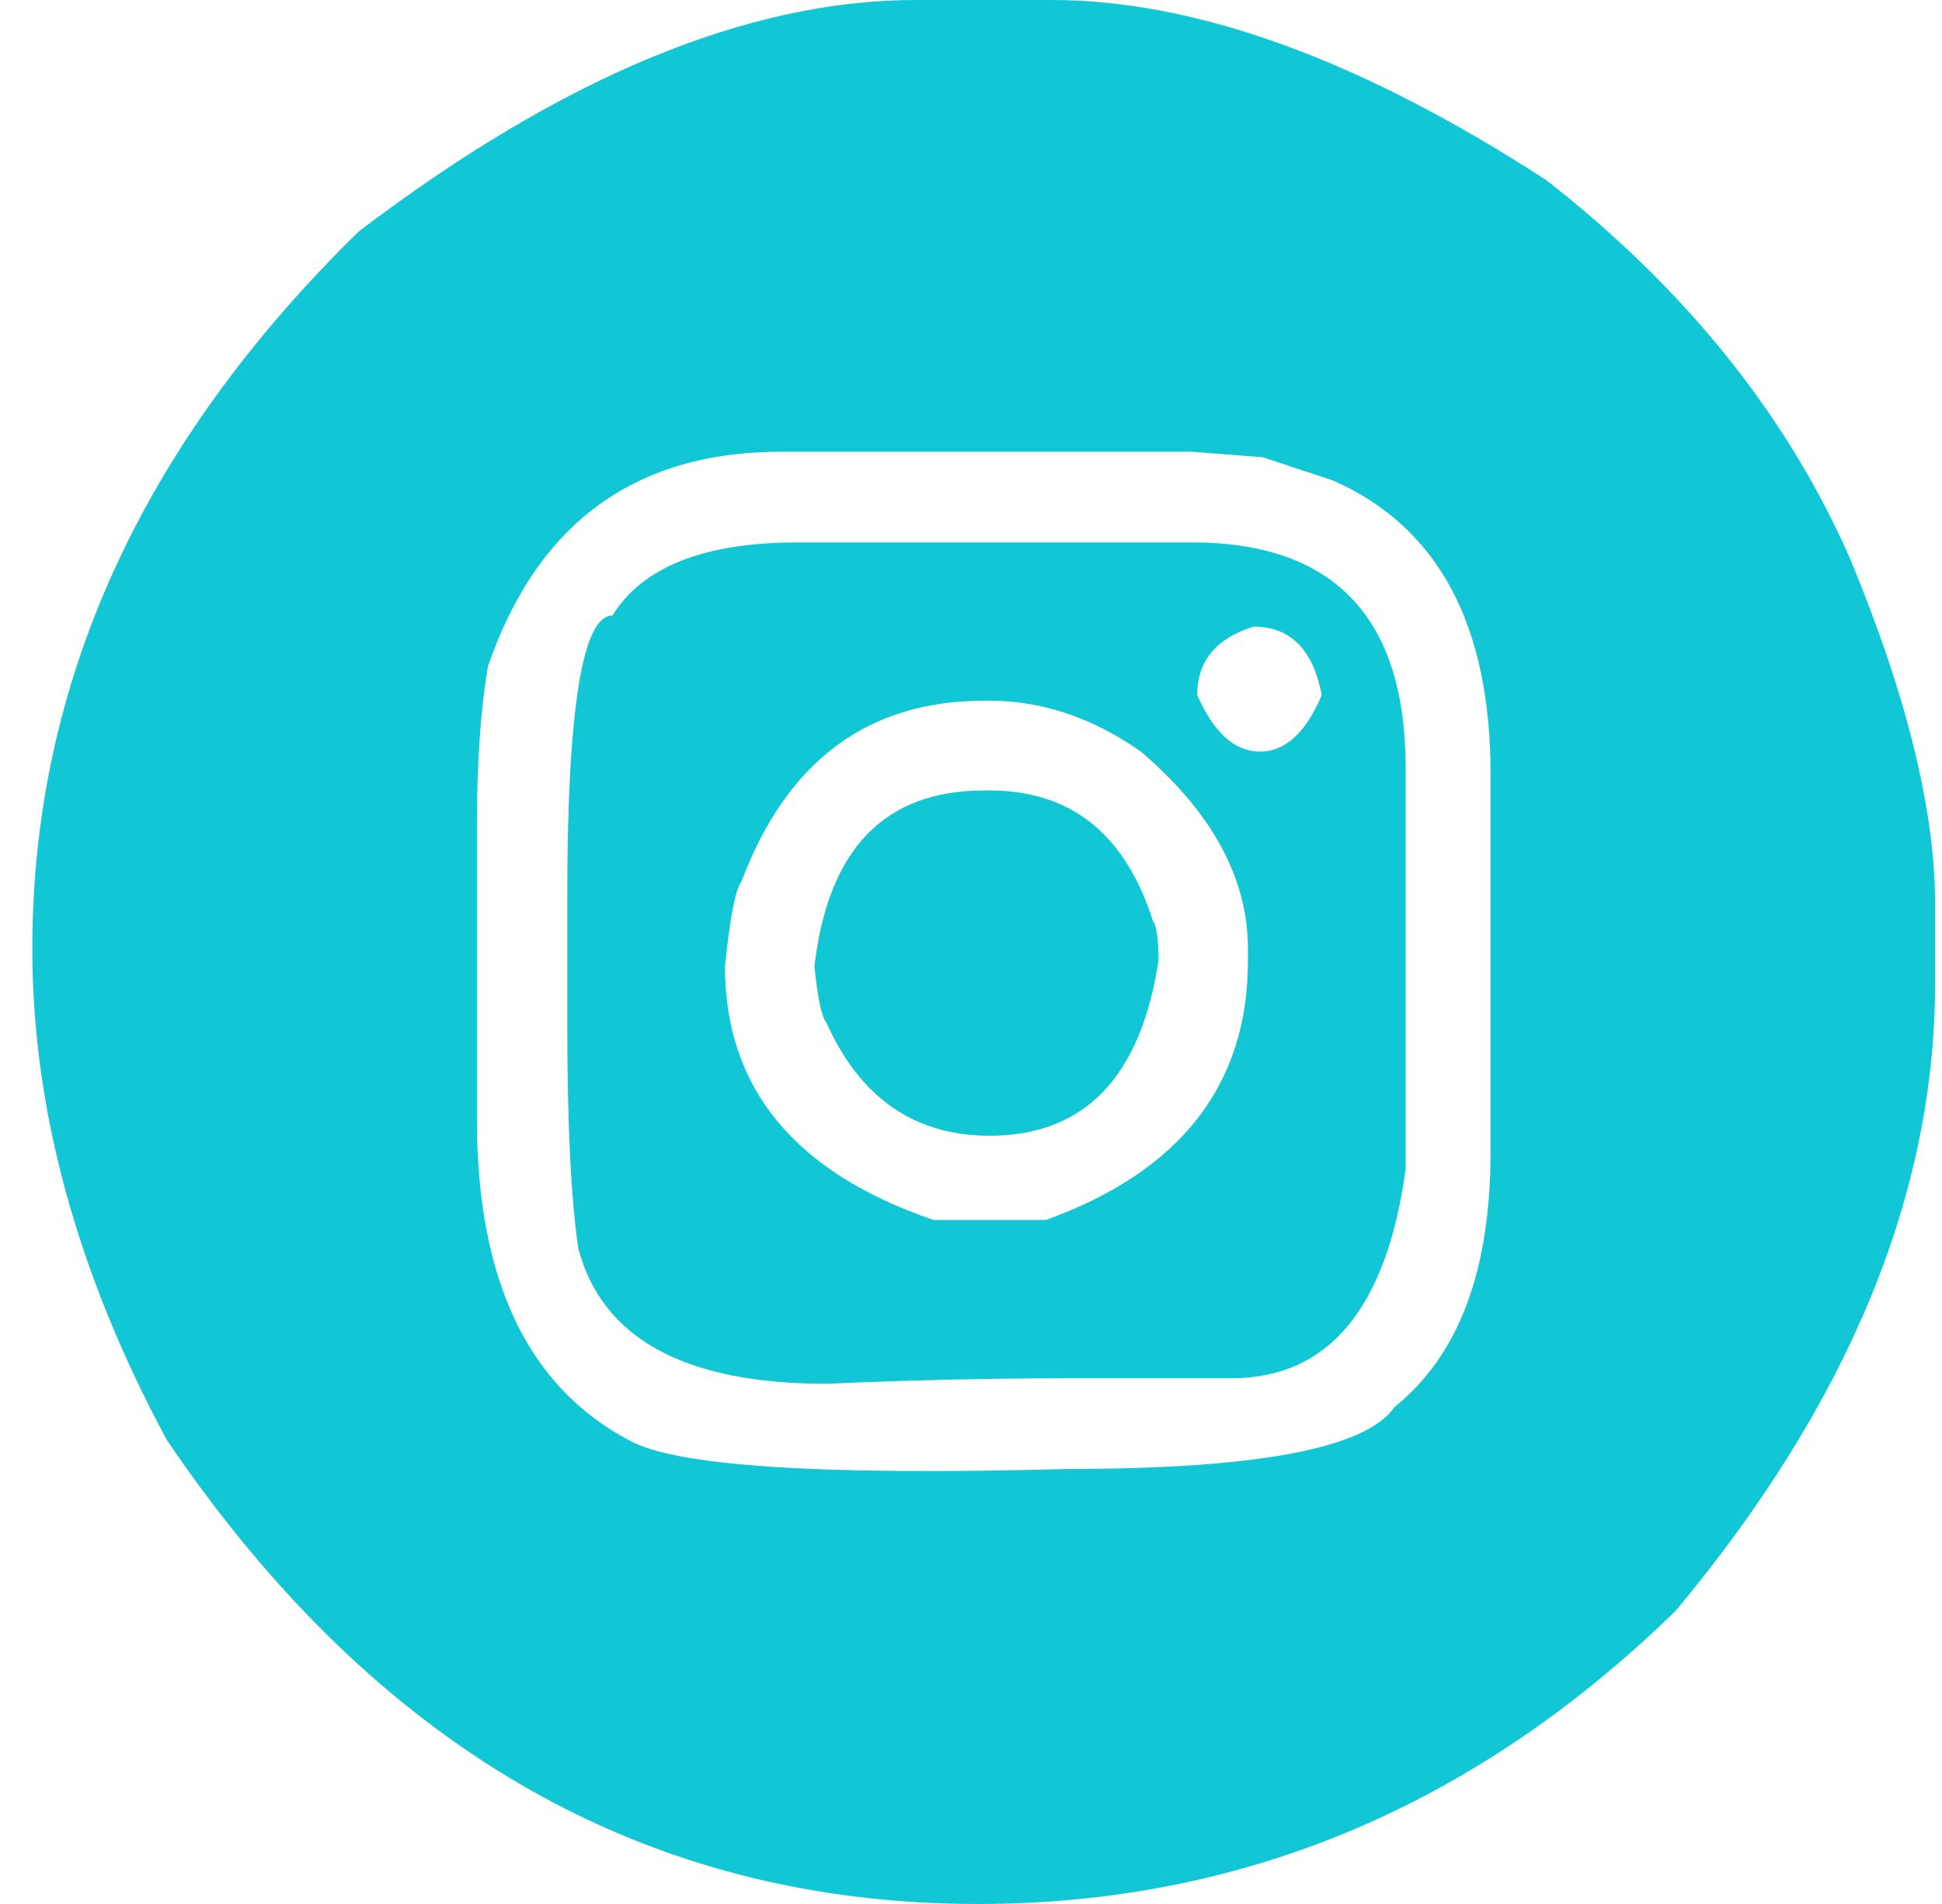
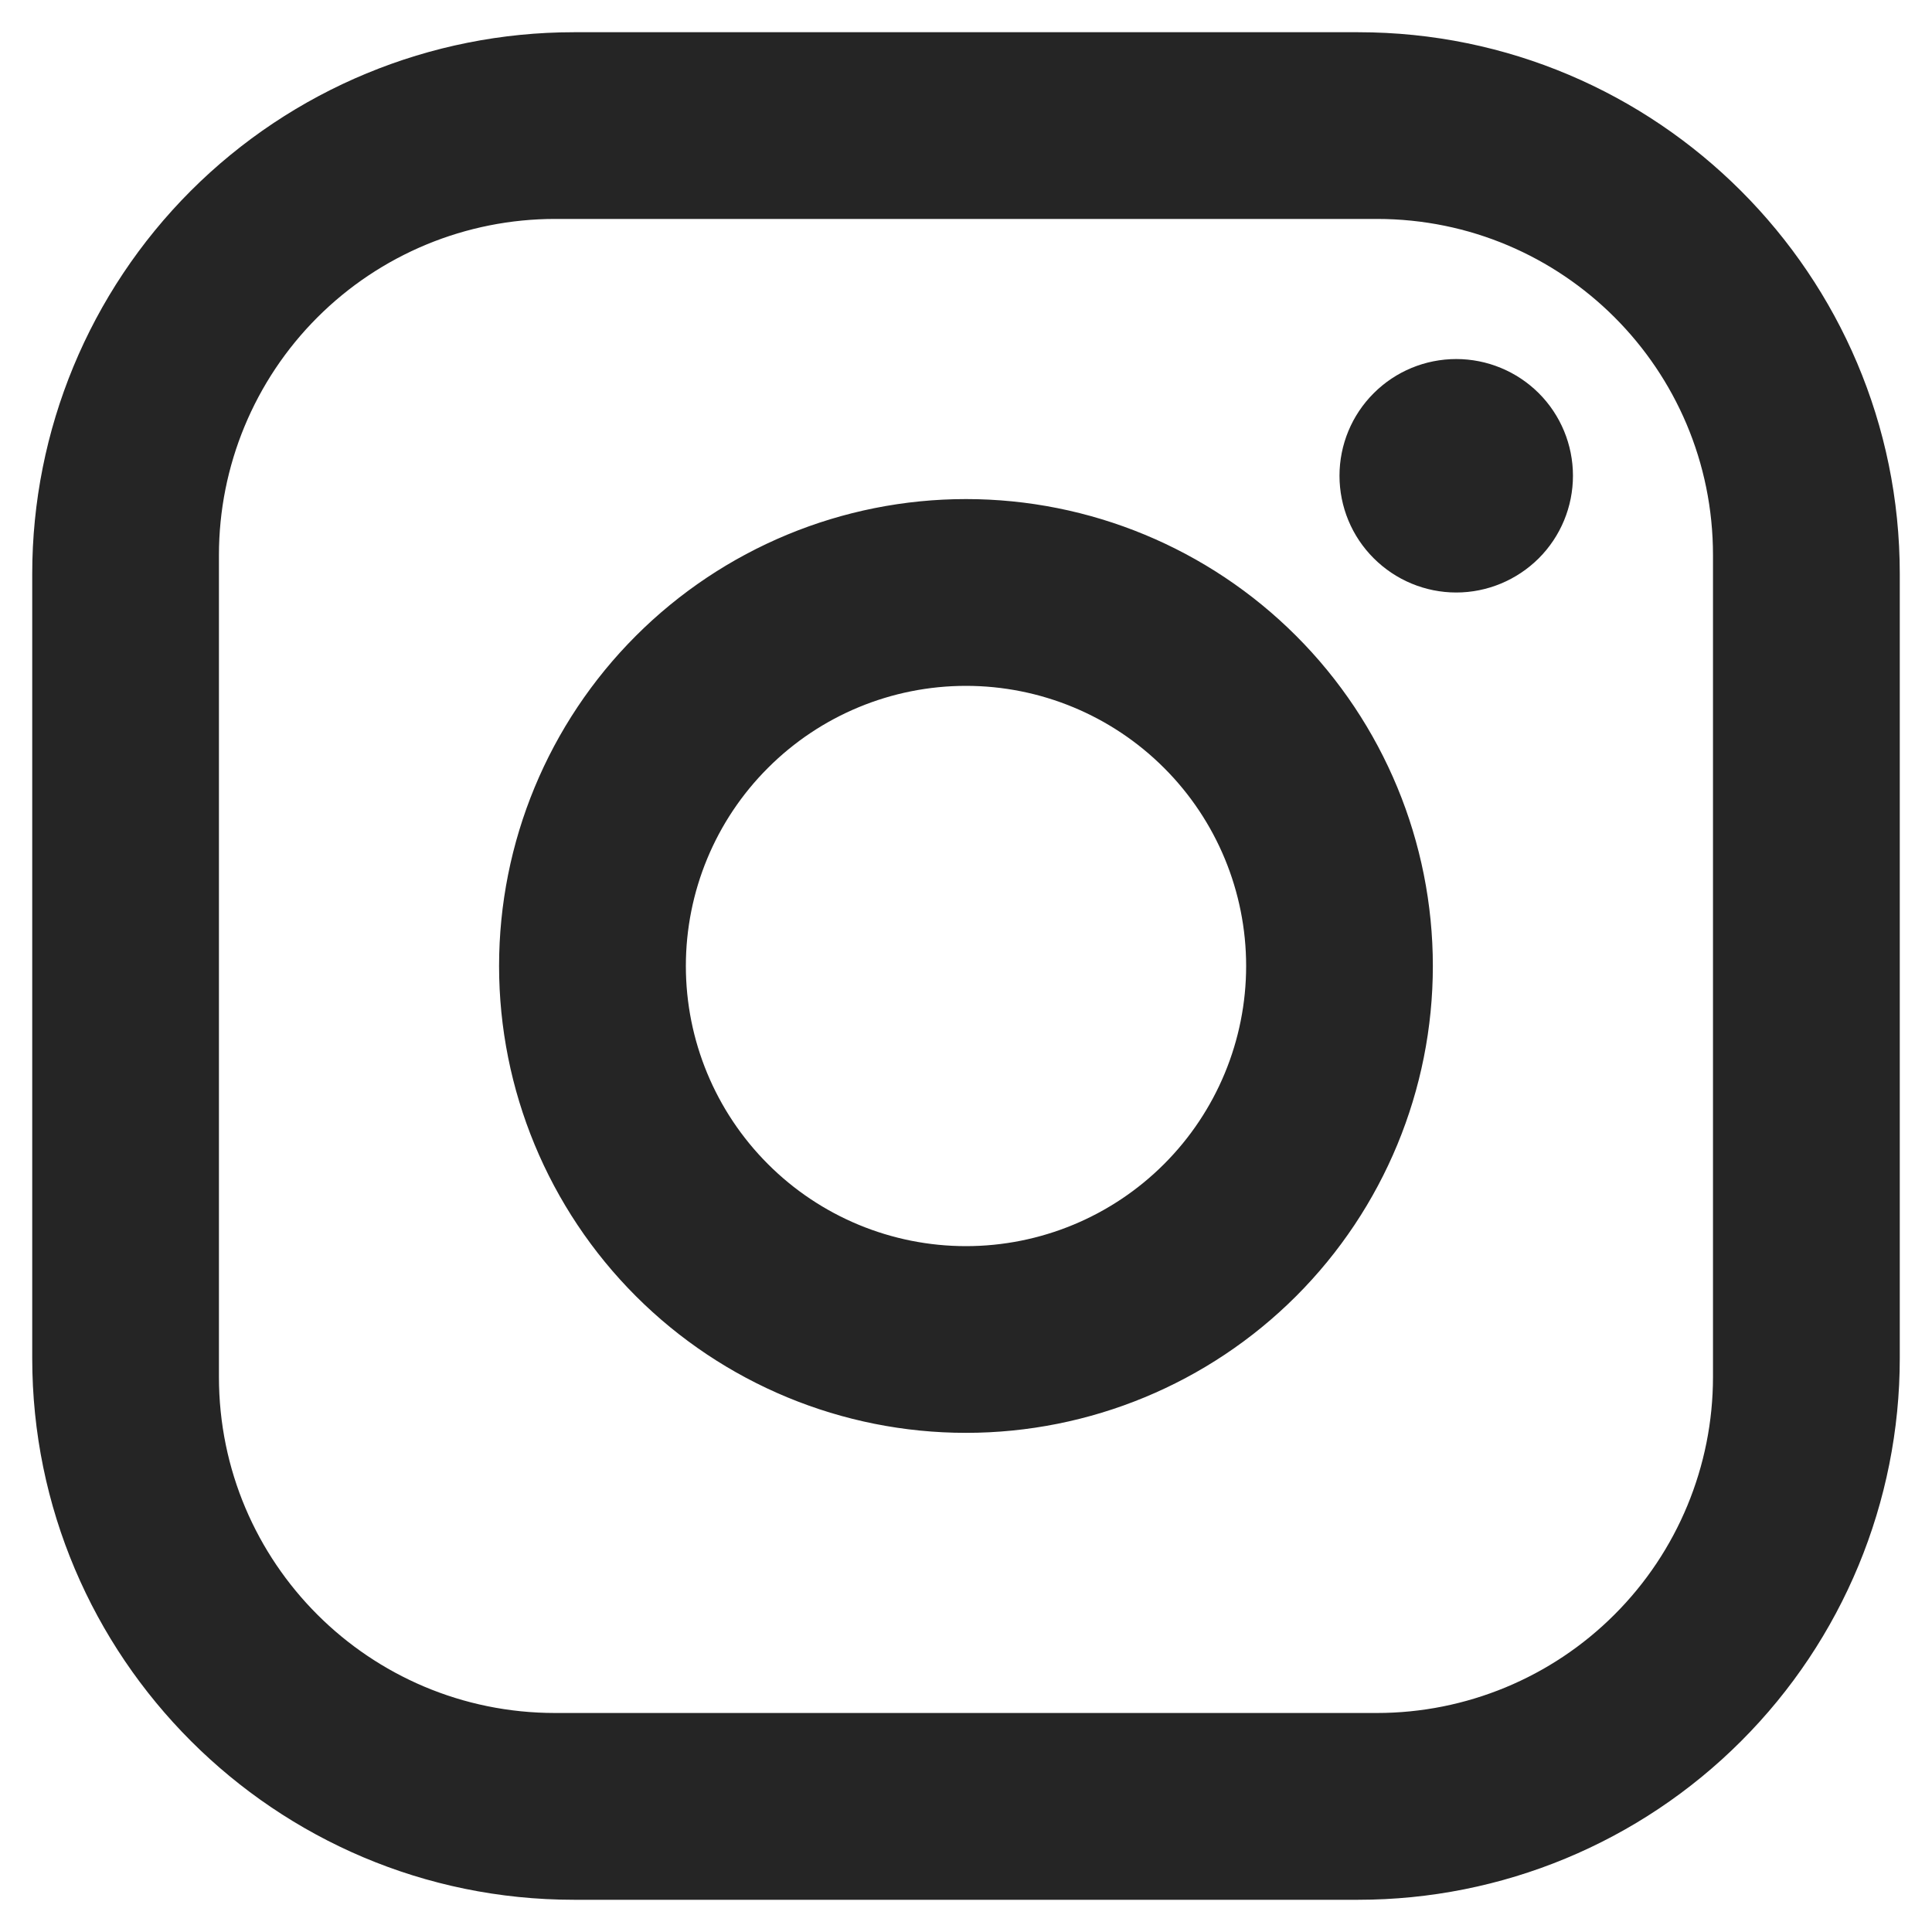
- <svg xmlns="http://www.w3.org/2000/svg" width="51" height="50" viewBox="0 0 51 50" fill="none">
-   <path d="M24.053 0H27.614C31.425 0 35.761 1.58 40.621 4.74C44.287 7.608 46.943 10.922 48.59 14.682C50.076 18.263 50.819 21.285 50.819 23.748V25.814C50.819 31.356 48.55 36.85 44.012 42.295C38.748 47.431 32.636 50 25.676 50C16.988 50 9.891 45.941 4.385 37.822C2.027 33.447 0.849 29.144 0.849 24.915C0.849 17.947 3.707 11.668 9.423 6.077C14.752 2.026 19.629 0 24.053 0ZM12.524 21.658V29.387C12.524 33.601 13.856 36.412 16.52 37.822C17.715 38.503 21.558 38.754 28.05 38.576C33.023 38.576 35.882 38.033 36.624 36.947C38.304 35.602 39.144 33.374 39.144 30.262V20.321C39.144 16.399 37.763 13.831 35.002 12.616L33.161 12.008L31.296 11.862H20.517C16.674 11.862 14.106 13.742 12.814 17.501C12.62 18.652 12.524 20.037 12.524 21.658ZM20.953 14.244H31.296C35.042 14.244 36.915 16.221 36.915 20.175V30.7C36.414 34.362 34.889 36.194 32.337 36.194H28.05C26.047 36.194 23.932 36.242 21.704 36.339C17.99 36.339 15.818 35.156 15.188 32.791C14.994 31.478 14.897 29.501 14.897 26.86V23.578C14.897 18.636 15.293 16.164 16.084 16.164C16.875 14.884 18.498 14.244 20.953 14.244ZM31.441 18.255C31.877 19.243 32.426 19.738 33.088 19.738C33.75 19.738 34.291 19.243 34.711 18.255C34.485 17.056 33.887 16.456 32.919 16.456C31.933 16.764 31.441 17.363 31.441 18.255ZM19.039 25.377C19.039 28.569 20.864 30.789 24.514 32.037H27.469C31.005 30.757 32.773 28.488 32.773 25.231V24.915C32.773 23.068 31.837 21.342 29.963 19.738C28.688 18.846 27.364 18.401 25.991 18.401H25.846C22.794 18.401 20.67 19.981 19.475 23.14C19.314 23.351 19.169 24.097 19.039 25.377ZM25.846 20.758H25.991C28.122 20.758 29.552 21.901 30.278 24.186C30.375 24.315 30.424 24.664 30.424 25.231C29.955 28.294 28.478 29.825 25.991 29.825C24.021 29.825 22.592 28.837 21.704 26.86C21.575 26.698 21.47 26.203 21.389 25.377C21.744 22.298 23.23 20.758 25.846 20.758Z" fill="#11C7D5" />
+ <svg xmlns="http://www.w3.org/2000/svg" width="25" height="25" viewBox="0 0 25 25" fill="none">
+   <path d="M7.425 0.417H17.575C21.442 0.417 24.583 3.558 24.583 7.425V17.575C24.583 19.434 23.845 21.216 22.53 22.53C21.216 23.845 19.434 24.583 17.575 24.583H7.425C3.558 24.583 0.417 21.442 0.417 17.575V7.425C0.417 5.566 1.155 3.784 2.469 2.469C3.784 1.155 5.566 0.417 7.425 0.417ZM7.183 2.833C6.029 2.833 4.923 3.291 4.107 4.107C3.291 4.923 2.833 6.029 2.833 7.183V17.817C2.833 20.221 4.779 22.166 7.183 22.166H17.817C18.97 22.166 20.077 21.708 20.892 20.892C21.708 20.077 22.166 18.97 22.166 17.817V7.183C22.166 4.779 20.221 2.833 17.817 2.833H7.183ZM18.844 4.646C19.244 4.646 19.628 4.805 19.912 5.088C20.195 5.371 20.354 5.755 20.354 6.156C20.354 6.557 20.195 6.941 19.912 7.224C19.628 7.507 19.244 7.667 18.844 7.667C18.443 7.667 18.059 7.507 17.776 7.224C17.492 6.941 17.333 6.557 17.333 6.156C17.333 5.755 17.492 5.371 17.776 5.088C18.059 4.805 18.443 4.646 18.844 4.646ZM12.5 6.458C14.102 6.458 15.639 7.095 16.772 8.228C17.905 9.361 18.541 10.898 18.541 12.5C18.541 14.102 17.905 15.639 16.772 16.772C15.639 17.905 14.102 18.541 12.5 18.541C10.898 18.541 9.361 17.905 8.228 16.772C7.095 15.639 6.458 14.102 6.458 12.5C6.458 10.898 7.095 9.361 8.228 8.228C9.361 7.095 10.898 6.458 12.5 6.458ZM12.5 8.875C11.538 8.875 10.616 9.257 9.937 9.937C9.257 10.616 8.875 11.538 8.875 12.5C8.875 13.461 9.257 14.383 9.937 15.063C10.616 15.743 11.538 16.125 12.5 16.125C13.461 16.125 14.383 15.743 15.063 15.063C15.743 14.383 16.125 13.461 16.125 12.5C16.125 11.538 15.743 10.616 15.063 9.937C14.383 9.257 13.461 8.875 12.5 8.875Z" fill="#252525" />
</svg>
